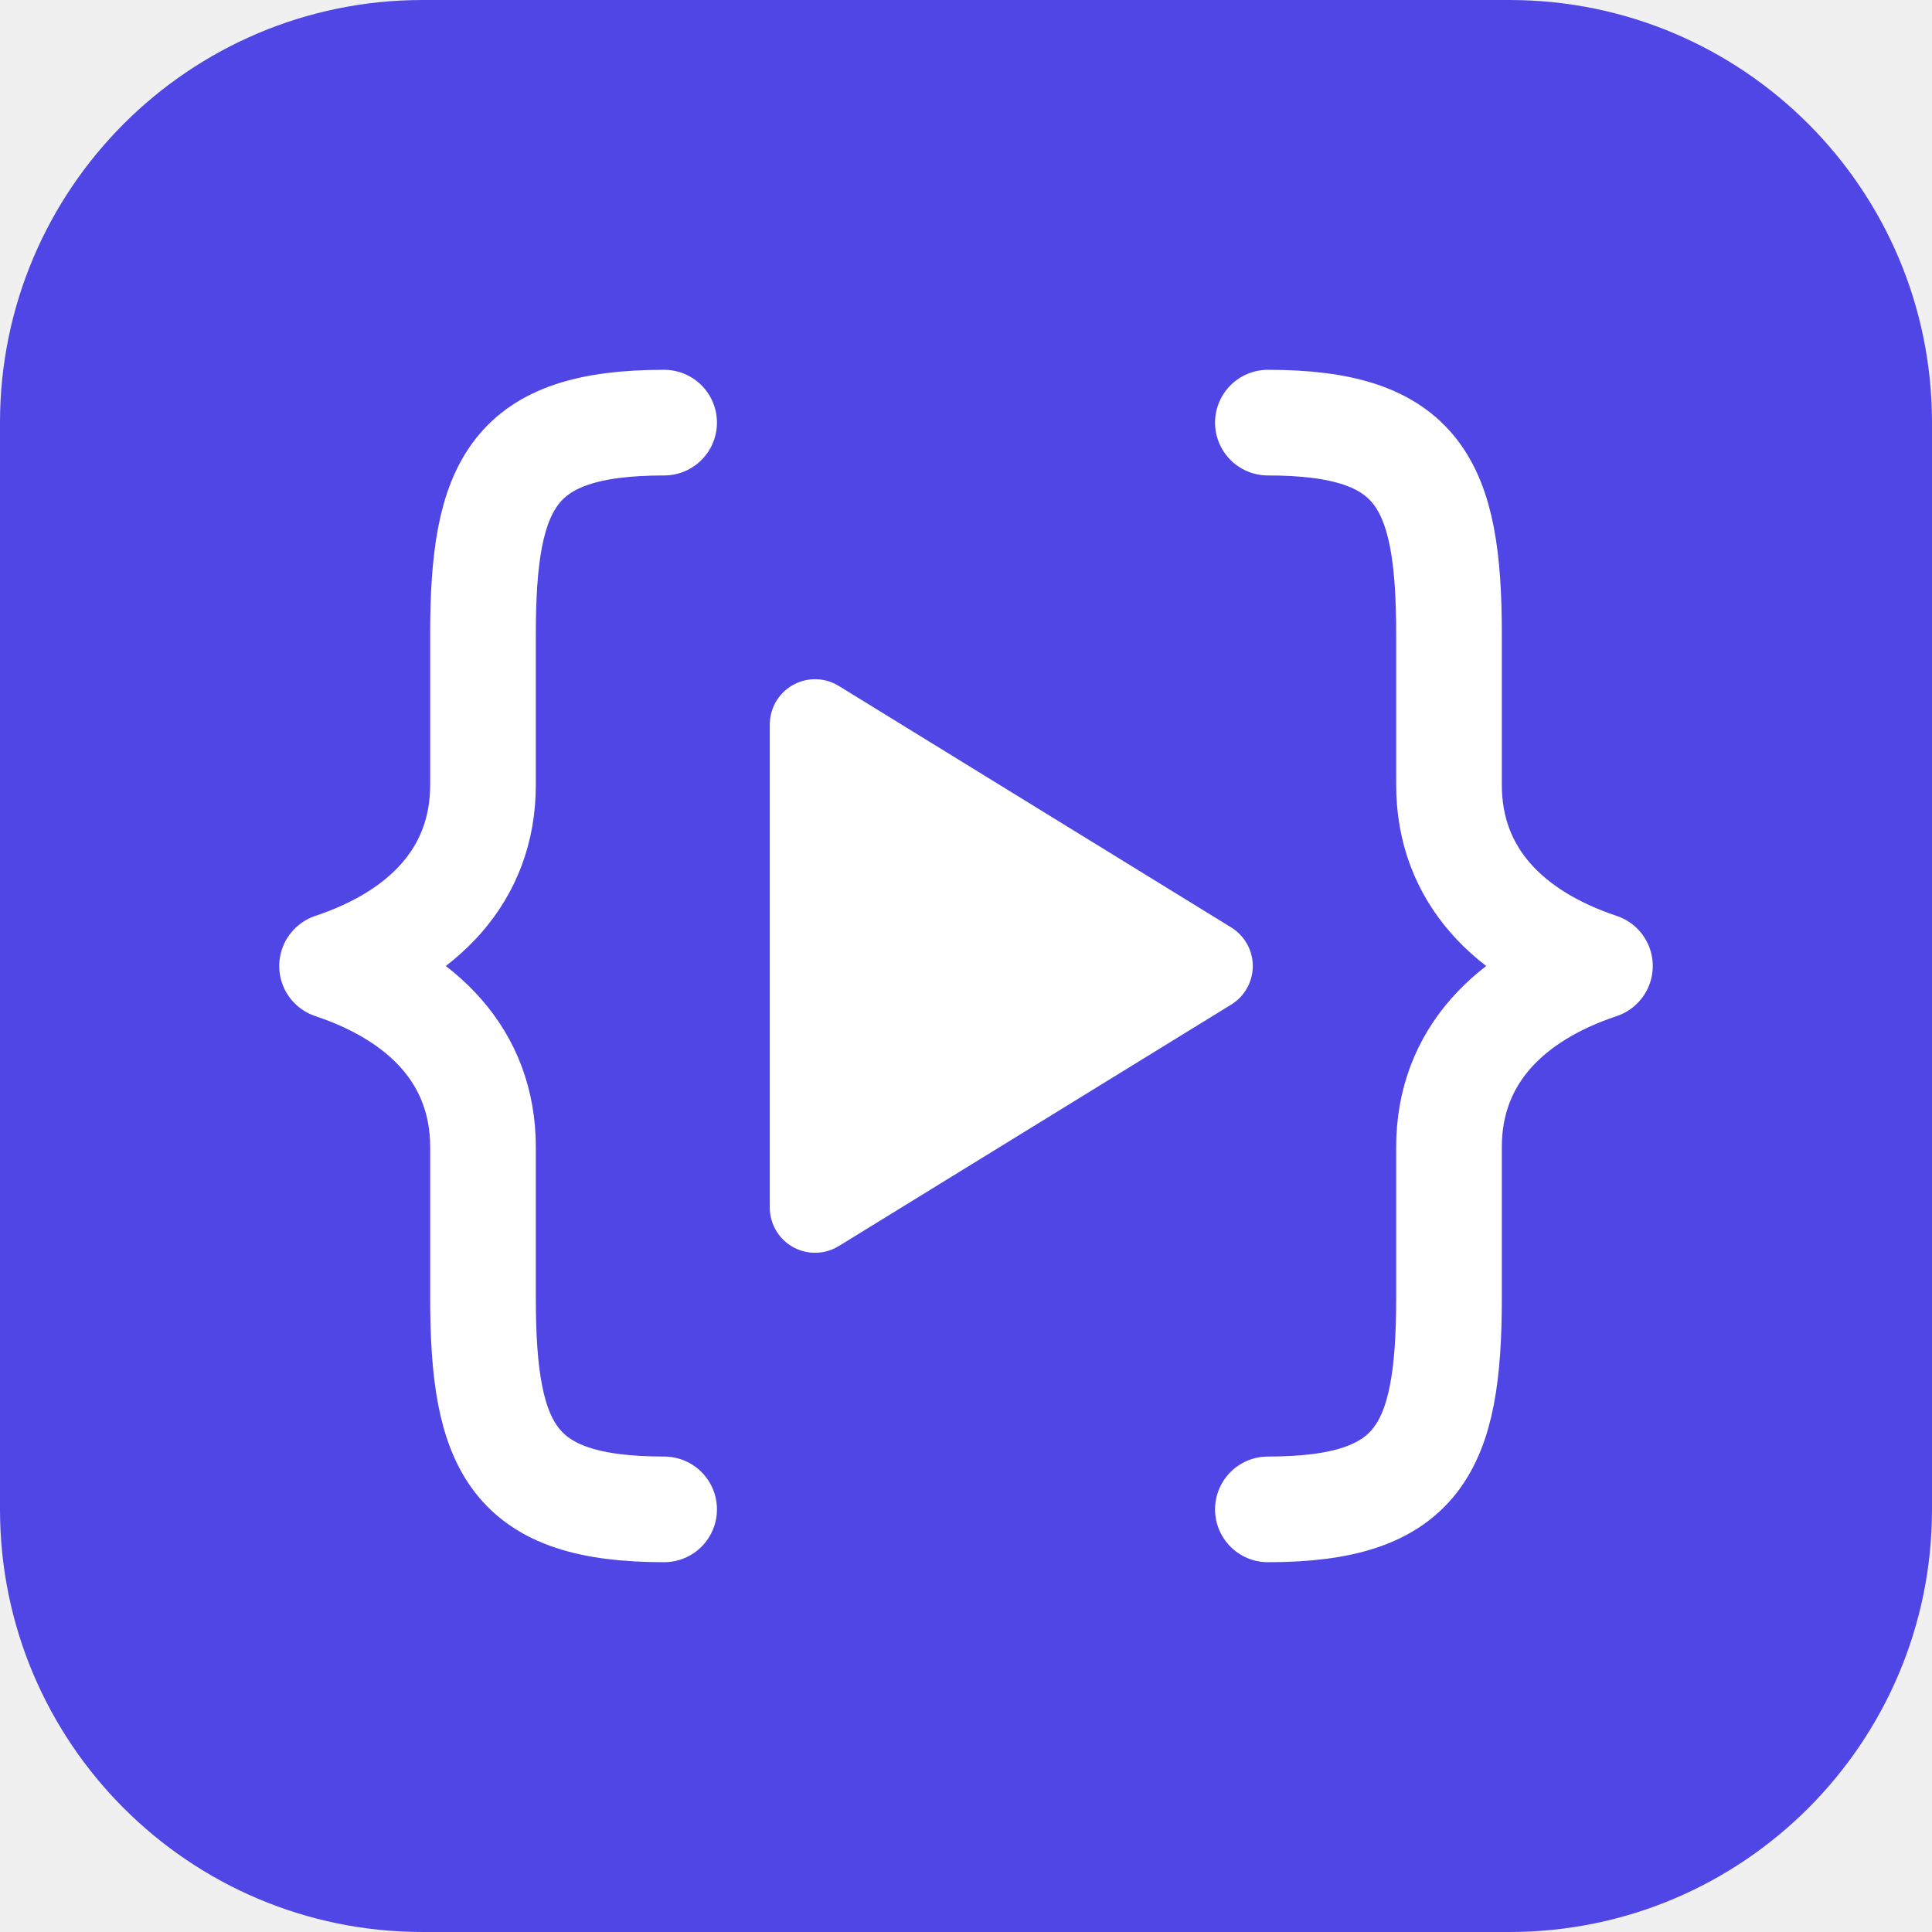
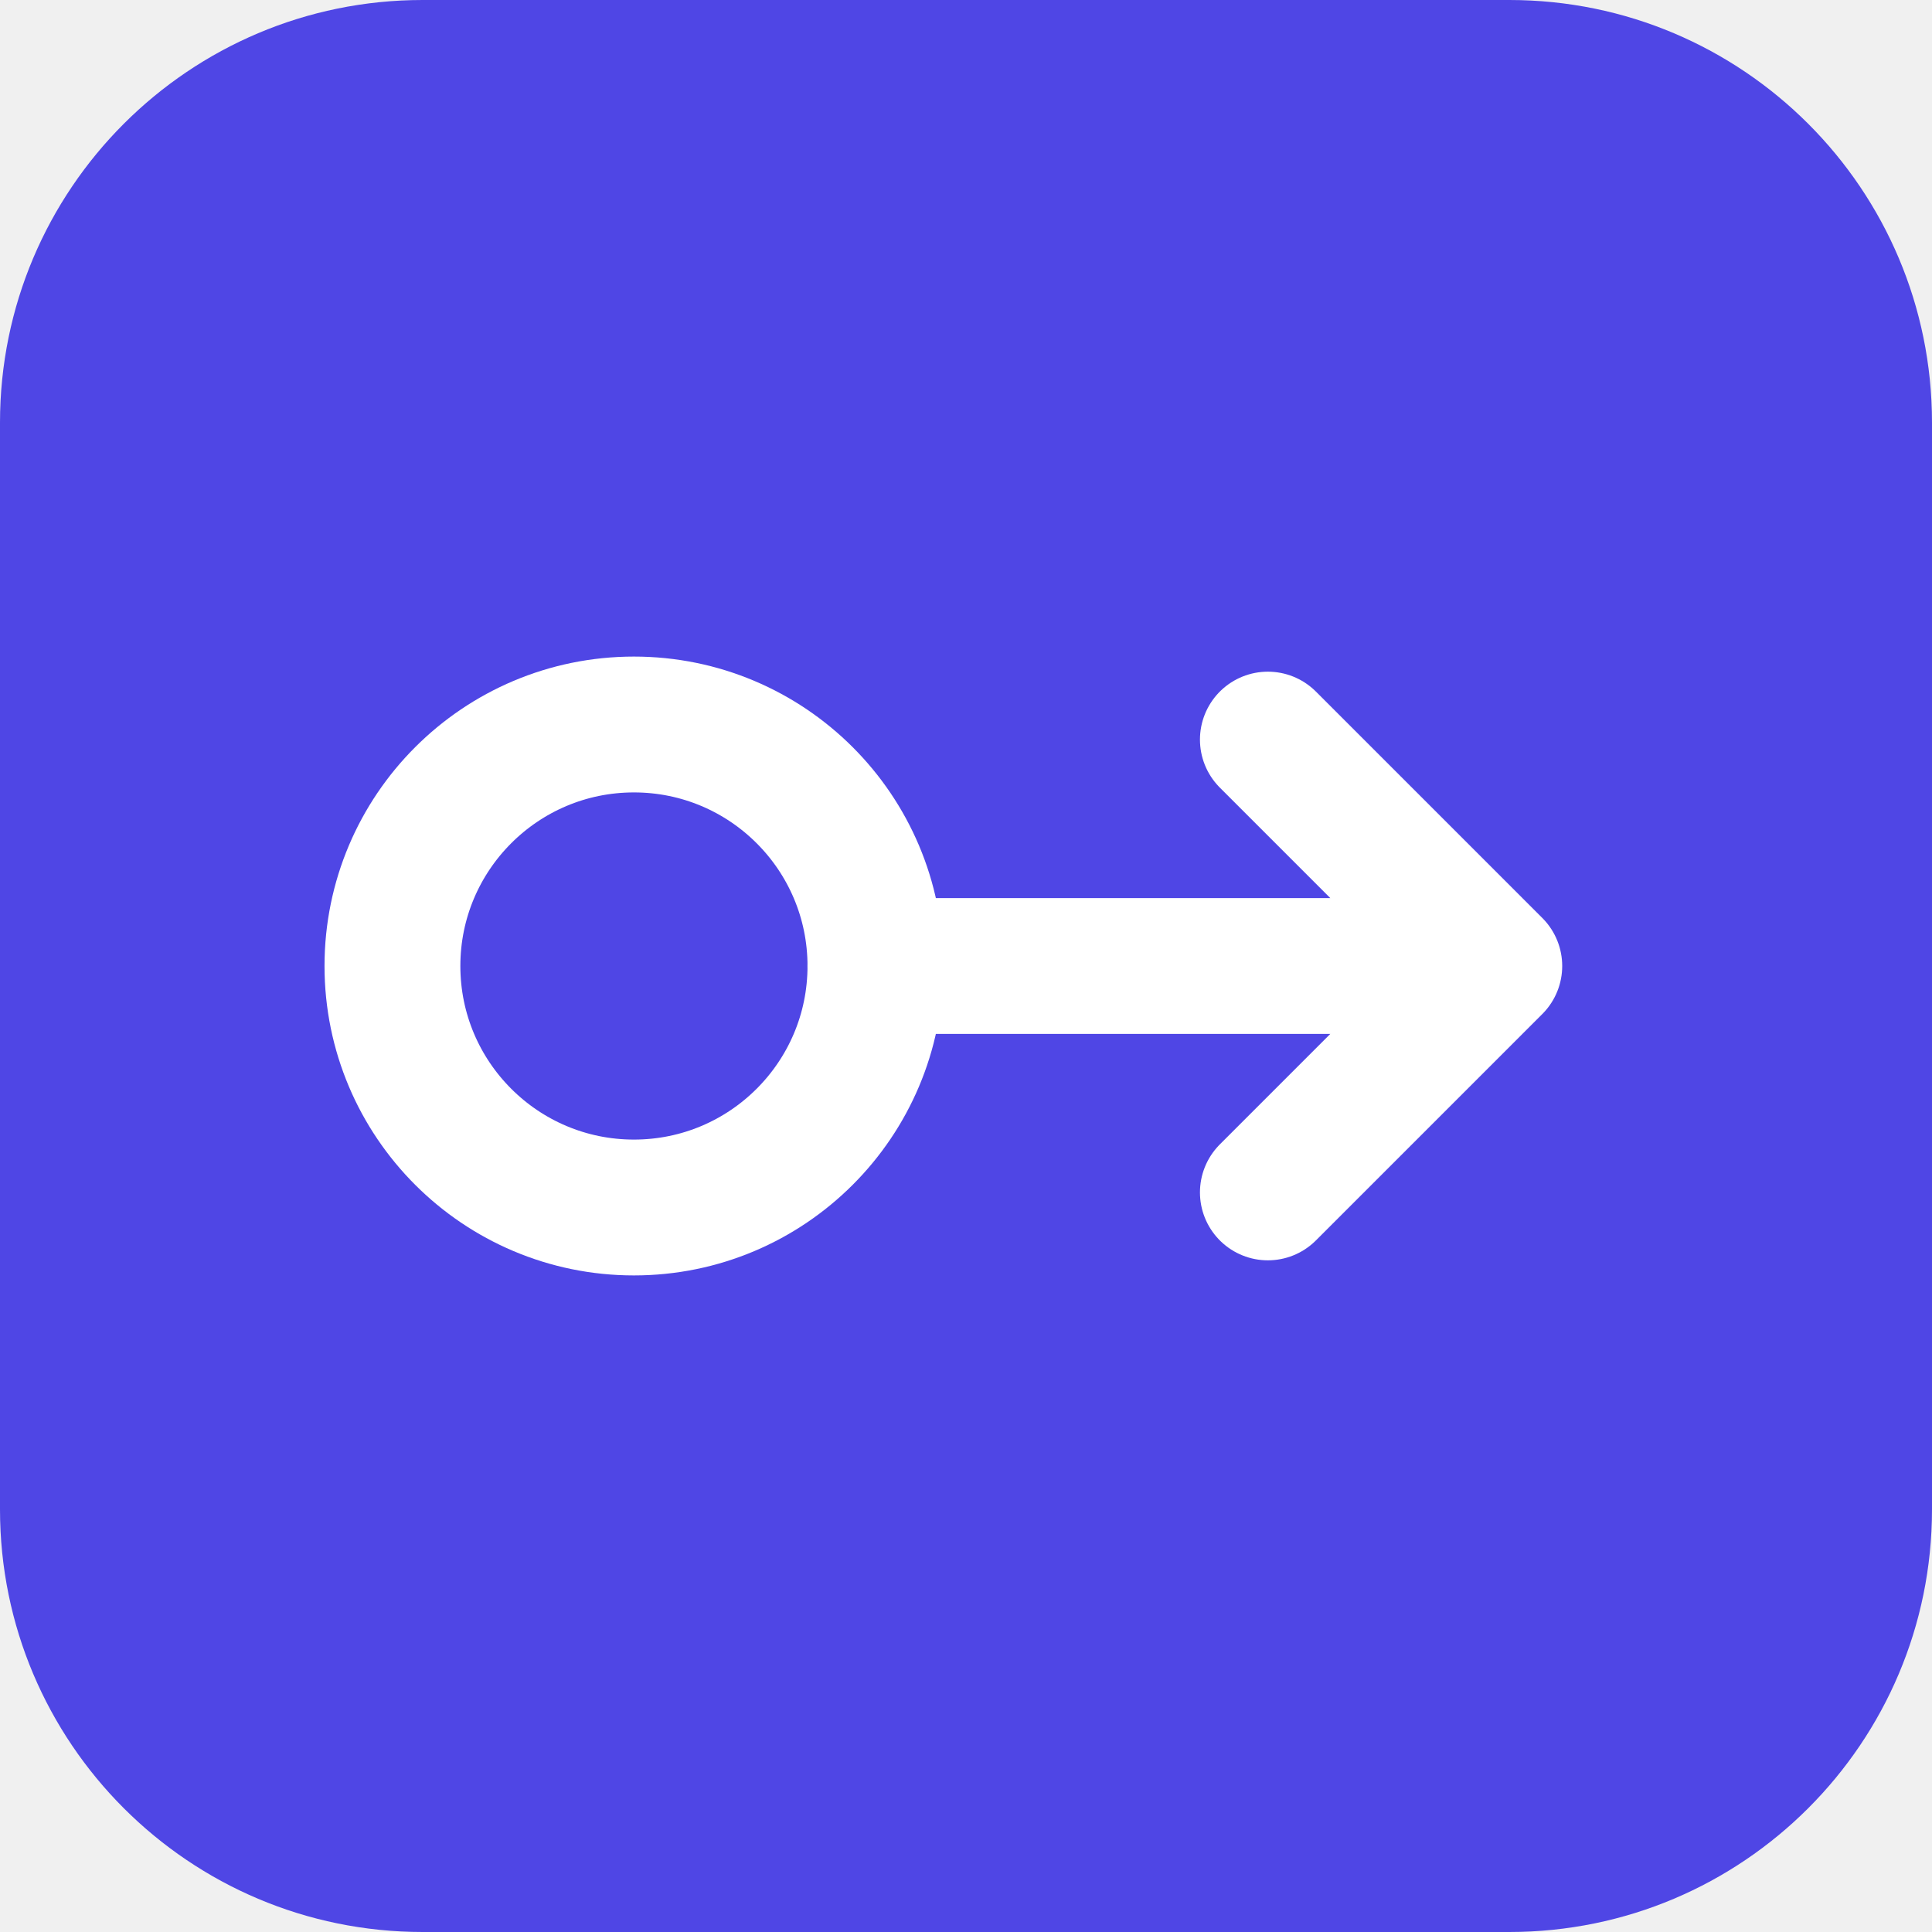
<svg xmlns="http://www.w3.org/2000/svg" viewBox="0 0 64 64" width="64" height="64">
  <rect width="64" height="64" rx="14" fill="#4f46e5" />
-   <g fill="none" stroke="#fff" stroke-width="3.5" stroke-linecap="round" stroke-linejoin="round">
-     <path d="M22 14C17 14 16 16 16 21V26C16 29 14 31 11 32C14 33 16 35 16 38V43C16 48 17 50 22 50" />
-     <path d="M42 14C47 14 48 16 48 21V26C48 29 50 31 53 32C50 33 48 35 48 38V43C48 48 47 50 42 50" />
-   </g>
-   <path d="M27 24L40 32L27 40Z" fill="#fff" stroke="#fff" stroke-width="3" stroke-linejoin="round" />
+   <circle cx="21" cy="32" r="8" fill="none" stroke="#fff" stroke-width="4.5" />
+   <path d="M29 32H49M42 24.5 49.5 32 42 39.5" fill="none" stroke="#fff" stroke-width="4.5" stroke-linecap="round" stroke-linejoin="round" />
</svg>
